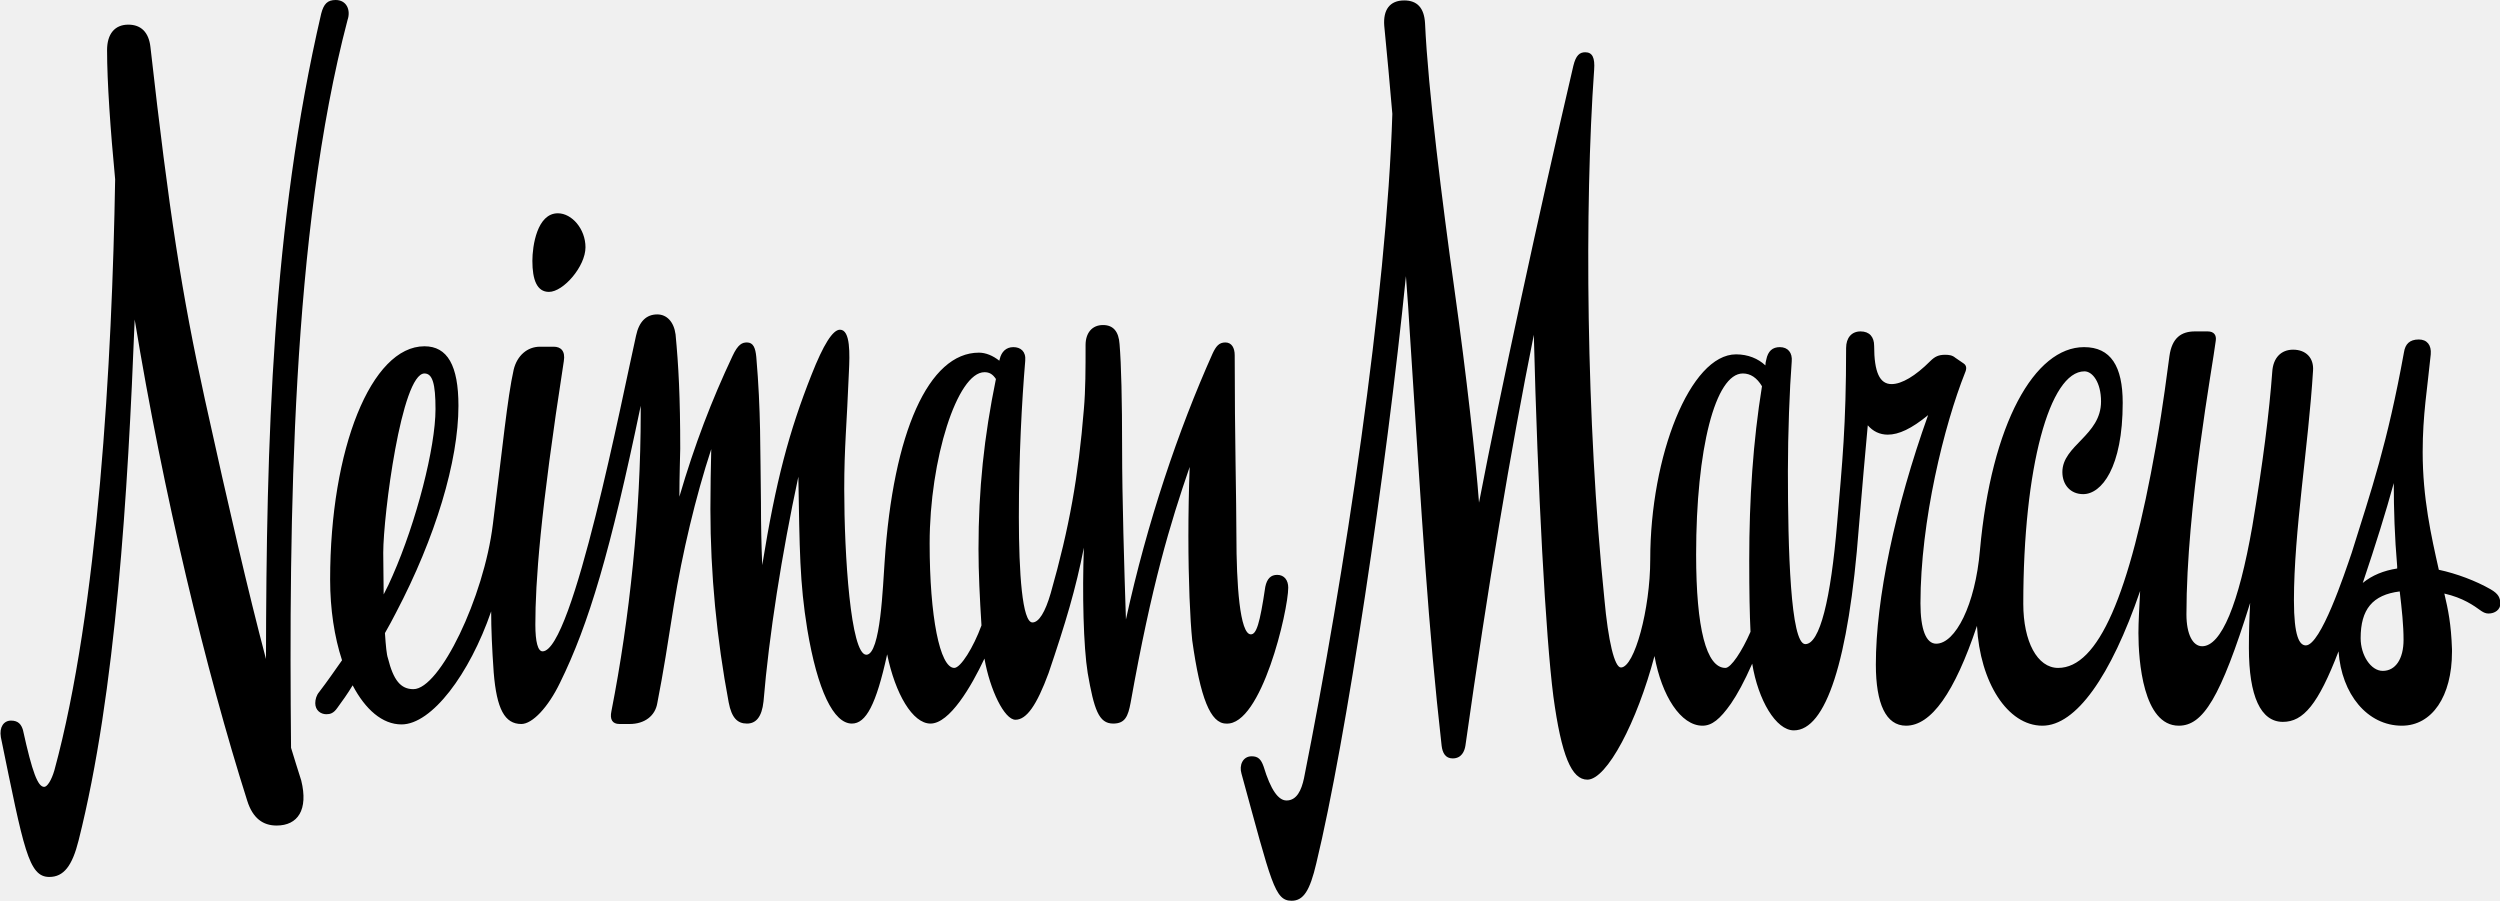
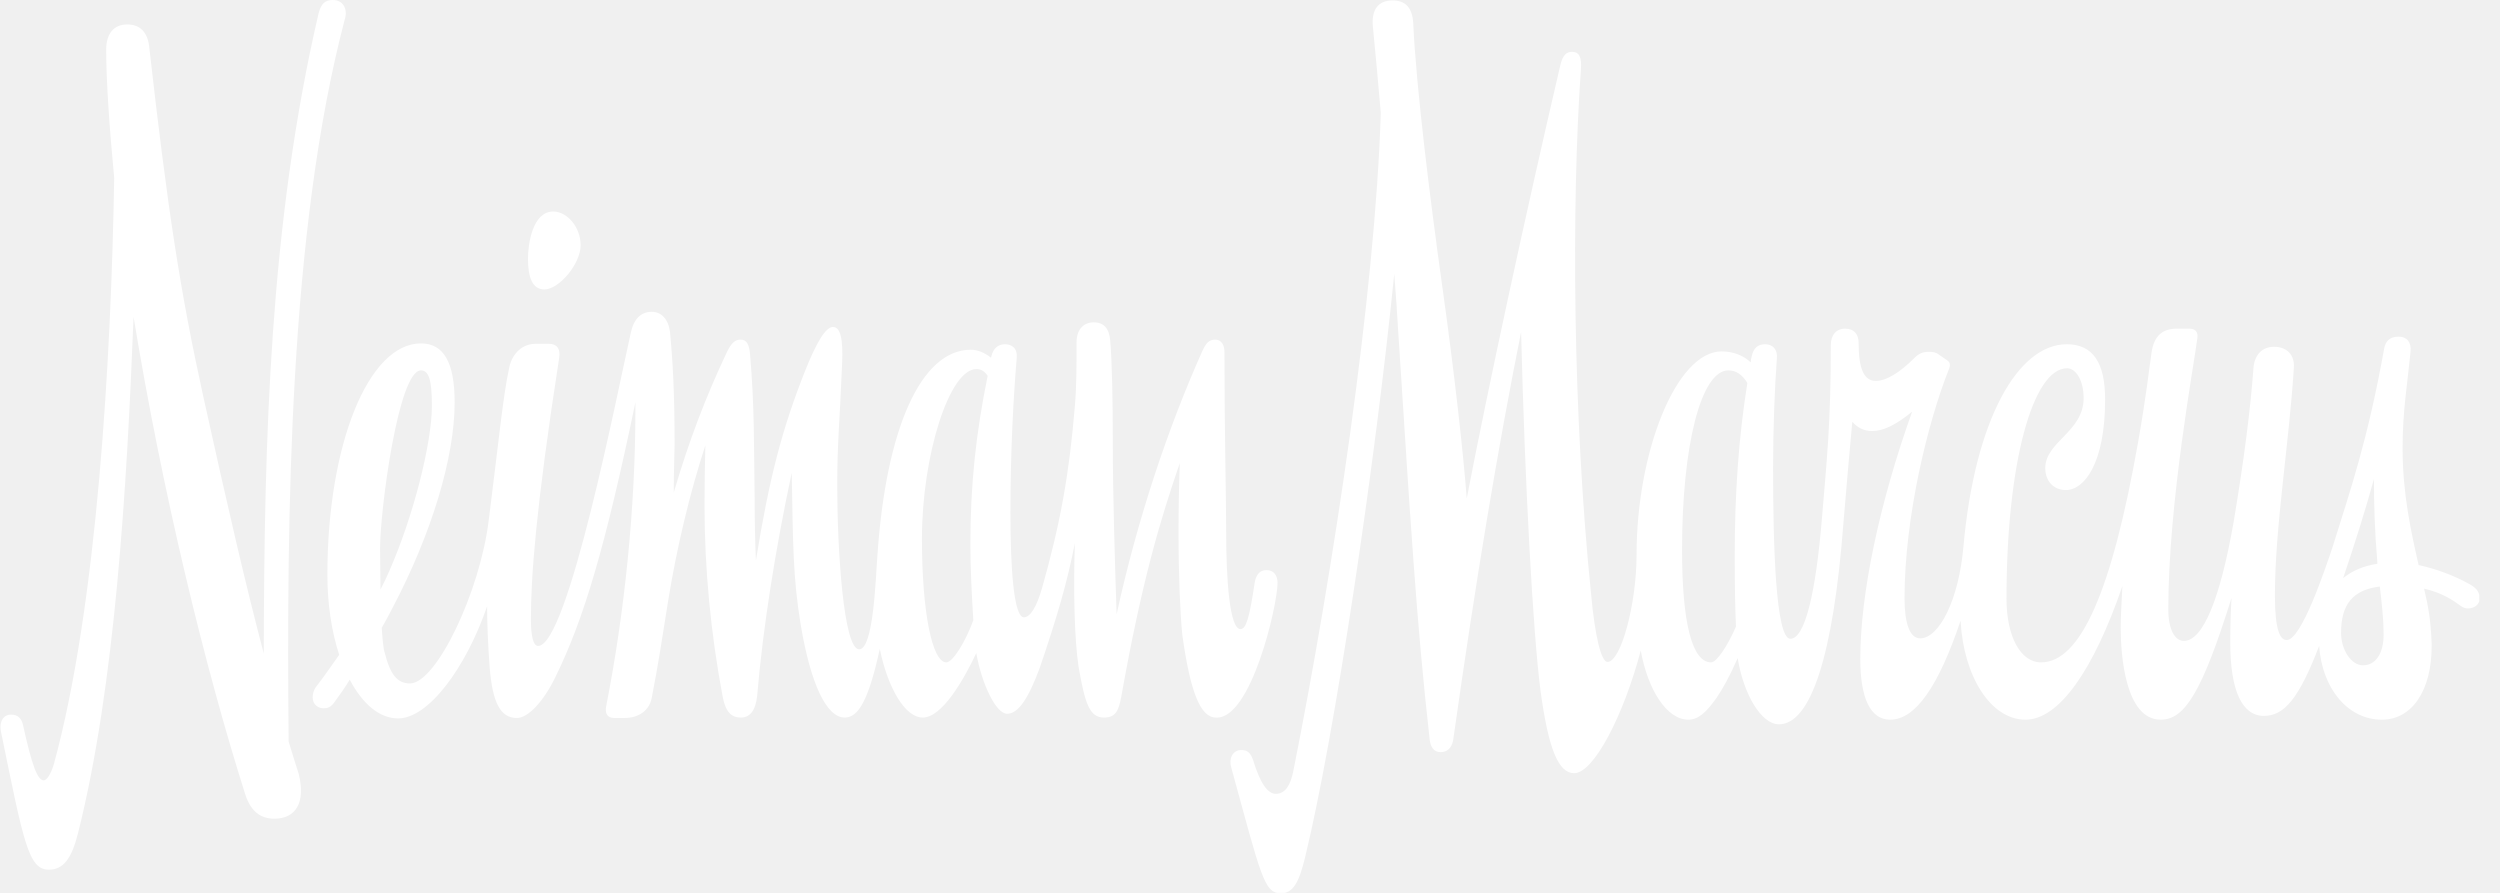
- <svg xmlns="http://www.w3.org/2000/svg" viewBox="0 0 588.4 211.9" style="enable-background:new 0 0 588.4 211.9">
-   <path d="M68.5 176c-.5-53.4.1-121.1 13.3-171.3.8-2.3-.2-4.7-2.8-4.7-1.9 0-2.8.9-3.4 3.2-11.6 49.9-12.9 101-13 151.9-4.2-15.9-8.6-34.9-14.4-61.2C42.8 69.3 39.8 50 35.4 11c-.4-3.4-2.2-5.2-5.2-5.2-3.2 0-5 2.2-5 6 0 7.5.8 18.9 1.9 30.4-.7 42.6-4 101.3-14.3 139.1-.7 2.4-1.7 3.9-2.4 3.9-1.5 0-2.8-3.4-5-13.4-.4-1.3-1.1-2.2-2.8-2.2s-2.8 1.5-2.4 3.9c5.4 26.3 6.5 32.9 11.4 32.9 3.4 0 5.4-2.6 6.9-8.6 8.8-34.9 11.6-81.9 13.2-122.6 6.7 40.9 16.8 82.8 26.5 113.3 1.3 4.1 3.7 5.8 6.9 5.8 5 0 7.5-3.7 5.8-10.6-.9-2.7-1.6-5.2-2.4-7.7m60.7-107.3c3.4 0 8.6-6 8.6-10.5 0-4.3-3.2-8-6.5-8-4.9 0-6 7.7-6 11.2 0 4.5 1.1 7.3 3.9 7.3m174 69.6c0-1.7-.9-3-2.6-3-1.5 0-2.4.9-2.8 2.8-1.3 8.8-2.1 11.2-3.4 11.2-2.6 0-3.4-11.8-3.4-23.3 0-8.4-.4-23-.4-42.4 0-1.7-.7-3-2.2-3-1.5 0-2.2.9-3 2.6-8.1 18.1-15.4 39.7-20.4 62.6-.4-12.1-.9-28.7-.9-40.2 0-11.4-.2-19.8-.6-24.6-.2-3-1.5-4.5-3.9-4.5-2.6 0-4.1 1.9-4.1 4.7 0 5.6 0 10.6-.4 15.1-1.3 15.9-3.4 27.8-7.8 43.3-1.3 4.5-2.8 6.9-4.3 6.9-2.4 0-3.2-11.6-3.2-24.8 0-14.4.7-27.3 1.5-36.8.2-2.2-1.1-3.2-2.8-3.2s-2.8 1.1-3.2 2.8c0 .1-.1.3-.1.4-1.5-1.2-3.2-1.9-4.8-1.9-11.8 0-20.2 18.7-22.2 49.3-.4 5.2-.9 21.8-4.3 21.8-3.7 0-5.2-23.5-5.2-39 0-9.9.6-15.1 1.1-27.6.2-4.1.4-9.9-2.1-9.9-1.7 0-3.9 3.5-6.7 10.6-5.3 13.4-8.4 25-11.6 44.8-.2-4.5-.3-9.6-.3-14.7-.2-12.9 0-21.5-1.1-34.3-.2-2.1-.7-3.4-2.2-3.4-1.1 0-2.1.4-3.4 3.2-4.9 10.4-8.9 20.8-12.5 33.1 0-4.7.2-10.5.2-11.3 0-12.1-.4-19.6-1.1-26.9-.4-3-2.1-4.7-4.3-4.7-2.6 0-4.3 1.7-5 5-3.2 14.2-14.9 74.3-22 74.3-1.1 0-1.7-2.2-1.7-6.3 0-9.9 1.1-25.9 6.7-62 .4-2.4-.7-3.4-2.4-3.4h-3.2c-3 0-5.4 2.1-6.2 5.4-1.5 6.7-2.6 18.3-4.9 36.4-2.1 17.2-12.5 38.8-18.7 38.8-3 0-4.7-2.1-6-7.3-.3-.8-.5-2.9-.7-5.9.9-1.6 1.8-3.2 2.6-4.8 9.3-17.7 14.7-35.7 14.7-48.7 0-9.5-2.6-14-8-14-12.5 0-22.2 24.1-22.2 54.9 0 7 1 13.5 2.8 19-1.7 2.4-3.4 4.9-5.4 7.5-.6.7-.9 1.7-.9 2.6 0 1.7 1.3 2.6 2.6 2.6.9 0 1.7-.2 2.6-1.5 1.1-1.5 2.4-3.3 3.6-5.3 3 5.7 7 9.2 11.5 9.2 7.1 0 16-11.8 21.1-26.6 0 4.1.2 8.7.6 14.4.7 8.6 2.6 12.1 6.5 12.1 2.6 0 6.3-3.9 9.1-9.7 6.8-13.8 11.9-31.1 19-65.2v1.7c0 23.5-2.6 48.3-6.9 70.2-.4 1.9.2 3 1.9 3h2.4c3.5 0 6-1.9 6.5-4.9 1.5-7.7 2.4-13.6 3.9-23.1 2-12.3 5.1-25.4 8.8-36.7-.1 4.4-.2 9.2-.2 14.1 0 15.3 1.5 30.6 4.3 45.5.7 3.7 2.1 5 4.3 5 2.1 0 3.5-1.5 3.9-5.2 1.3-15.6 4.3-34.7 8.2-52.9.3 17.2.3 24.8 2.1 35.9 2.4 14.4 6.2 22.2 10.5 22.2 3.3 0 5.7-4.4 8.3-16.3 1.9 9.3 6 16.3 10.2 16.3 4.5 0 9.6-8.7 12.7-15.3 1.3 7.4 4.7 14.4 7.3 14.4 2.6 0 5-3.4 7.8-11 4-11.8 6.4-19.8 8.3-29.5-.4 10.8-.1 23.3.9 29.5 1.5 8.6 2.6 11.9 6 11.9 2.8 0 3.5-1.7 4.1-4.9 5-28 9.3-42.1 13.9-55.5-.2 5.5-.3 11-.3 16.3 0 10.5.4 19.6.9 24.5 1.9 13.6 4.3 19.6 8 19.6 8.3.5 14.6-26.6 14.6-32m-213-8.2c0-8.8 4.3-42.2 9.7-42.2 1.9 0 2.6 2.4 2.6 8.4 0 9-4.5 26.5-10.1 39.2-.6 1.4-1.3 2.9-2.1 4.4 0-3.1-.1-6.4-.1-9.8m134.4 27.1c-3.4 0-5.8-12.1-5.8-29.3 0-19.8 6.5-40.3 12.9-40.3 1.1 0 1.9.4 2.7 1.6-2.8 13.7-4.1 25.9-4.1 40 0 5.6.3 11.6.7 18-1.9 5.2-4.9 10-6.4 10" />
-   <path d="M586.2 138.7c-3.5-2-8-3.7-12.2-4.6-1.8-8-3.8-16.9-3.8-27.7 0-8.8 1.1-14.9 1.9-23 .2-2.2-.9-3.5-2.8-3.5-2.2 0-3.2 1.1-3.5 3-3.9 21.5-7.7 32.5-12.3 47.2-1.7 5-7.3 21.8-10.8 21.8-1.5 0-2.8-2.1-2.8-10.6 0-16.2 3.4-36.2 4.5-54.1.2-3-1.7-4.9-4.7-4.9-2.8 0-4.7 1.9-4.9 5.2-.7 9.5-2.2 21.5-4.7 36.4-3.2 18.3-7.3 28.2-11.8 28.2-2.2 0-3.7-2.8-3.7-7.5 0-25.4 6.2-58.6 6.9-64.4.2-1.3-.4-2.2-1.9-2.2h-3c-3.2 0-5.4 1.5-6 5.8-.6 4.1-1.3 10.6-3.2 21.3-6.2 35.1-13.6 52.1-23 52.1-4.9 0-8.2-6.2-8.2-15.1 0-32.1 6.2-54.7 14.4-54.7 1.9 0 3.9 2.6 3.9 7.1 0 8-9.1 10.3-9.1 16.6 0 3 1.9 5.2 4.9 5.2 4.3 0 9.3-6.2 9.3-21.5 0-8.6-2.8-13.1-9.1-13.1-11.6 0-21.8 17.9-24.5 47.8-1.1 12.9-5.8 22-10.3 22-2.4 0-3.7-3.4-3.7-9.5 0-19.4 5.6-42 10.5-54.3.4-.9.4-1.7-.4-2.2l-1.9-1.3c-.7-.6-1.5-.7-2.4-.7-1.5 0-2.4.4-3.5 1.5-3.5 3.5-6.7 5.4-9.1 5.4-2.8 0-4.1-2.8-4.1-9 0-2.1-1.1-3.4-3.2-3.4s-3.4 1.5-3.4 3.9c0 18.5-.9 26.7-2.1 41.1-1.5 18.1-4.1 28.6-7.5 28.6-3.5 0-4.1-22.4-4.1-40.7 0-8.8.4-19.4.9-25.8.2-2.1-.9-3.4-2.8-3.4-1.7 0-2.8.9-3.2 3-.1.4-.2.8-.2 1.3-1.7-1.6-4.1-2.6-6.9-2.6-10.8 0-20.2 23.9-20.2 48.3 0 11.6-3.7 25.4-6.9 25.4-1.5 0-3-6.2-3.9-16.2-4.3-42-4.7-92.2-2.4-124.5.2-2.8-.4-4.1-2.1-4.1-1.3 0-2.2.7-2.8 3.2-8.3 35.6-17.1 76.3-22.2 102.8-.8-10.6-2.9-29.6-5.8-50.3-2.8-20-6.2-47-6.9-62.5-.2-3.7-1.9-5.4-4.9-5.4-3.4 0-5 2.2-4.7 6 .7 6.9 1.3 13.9 1.9 20.7-1.3 42.9-11.3 108.8-20.8 156.4-.6 2.8-1.7 5.2-4.1 5.2-1.9 0-3.7-2.4-5.4-8-.6-1.7-1.3-2.4-2.8-2.4-2.1 0-3 2.1-2.4 4.1C299.3 208 300 212 304 212c2.8 0 4.3-2.4 5.8-8.8 7-28.9 16.5-92.5 21.1-138.2.4 5.1.7 9.6.9 13.1 3 46.3 4.3 68.9 7.5 97.4.2 1.7.9 3 2.6 3 2.1 0 2.8-1.7 3-3 5.3-37.5 10.6-69.3 16.1-96.7.9 36.2 2.8 71.1 4.6 85.1 1.9 14 4.3 19.6 8 19.6 4.6 0 11.7-13.6 15.8-29.1 1.7 9.4 6.2 16.4 11.3 16.4 2.2 0 4.1-1.5 6.7-5.2 1.5-2.2 3.1-5.1 5-9.4 1.4 8.6 5.6 15.7 9.8 15.7 7.5 0 12.9-16.2 15.3-47.8.8-9.6 1.5-17.5 2.1-24 1.2 1.4 2.8 2.2 4.7 2.2 2.6 0 5.6-1.4 9.5-4.6-7.8 21.8-12.3 43.3-12.3 58.7 0 9.3 2.4 14.4 7.1 14.4 5.9 0 11.4-7.7 16.7-23.5.7 13.3 7.2 23.5 15.4 23.5 7.9 0 16.1-11.6 23-31.7-.2 4.1-.4 7.3-.4 9.9 0 6.5 1.1 21.8 9.5 21.8 5.7 0 9.8-6.5 16.8-28.9-.2 3.4-.3 7.2-.3 10.6 0 11.4 2.8 17.4 8 17.4 4.8 0 8.3-4.1 13.1-16.6.7 10.1 6.8 17.5 14.9 17.5 7.1 0 11.8-6.9 11.8-17.4v-.6c-.2-5.9-.9-9.3-1.8-13.1 4.4 1 6.9 2.8 8.7 4.1.6.4 1.1.6 1.7.6 1.5 0 2.8-.9 2.8-2.4-.1-1.3-.4-2.2-2.3-3.3m-180.1 18.5c-4.5 0-6.9-9.3-6.9-26.7 0-24.8 4.5-42.6 11-42.6 1.8 0 3.3 1 4.5 3-2.1 13-3 26.5-3 40.9 0 7.7.1 12.7.3 16.9-2 4.6-4.6 8.5-5.9 8.5m158.1-23.9v.5c-3.2.5-5.9 1.6-8.1 3.4 3.1-9.2 5.4-16.6 7.3-23.5 0 6.2.2 12.6.8 19.6m-3.4 24.6c-2.8 0-5.2-3.7-5.2-7.7 0-6.8 2.8-10.2 9.2-11 .5 4.3.9 7.9.9 11.4 0 4.5-1.9 7.3-4.9 7.3" />
+ <svg xmlns="http://www.w3.org/2000/svg" width="112" height="40" viewBox="0 0 112 40" fill="none">
+   <g clip-path="url(#clip0_2311_13)">
+     <path d="M12.931 33.223C12.836 23.143 12.95 10.363 15.441 0.887C15.592 0.453 15.403 0 14.913 0C14.554 0 14.384 0.17 14.271 0.604C12.081 10.024 11.836 19.67 11.817 29.278C11.024 26.276 10.194 22.69 9.099 17.725C8.079 13.082 7.513 9.438 6.682 2.076C6.607 1.435 6.267 1.095 5.701 1.095C5.097 1.095 4.757 1.51 4.757 2.227C4.757 3.643 4.908 5.795 5.116 7.966C4.983 16.008 4.361 27.088 2.416 34.224C2.284 34.677 2.095 34.96 1.963 34.96C1.68 34.96 1.435 34.318 1.019 32.43C0.944 32.185 0.812 32.015 0.491 32.015C0.17 32.015 -0.038 32.298 0.038 32.751C1.057 37.716 1.265 38.962 2.19 38.962C2.832 38.962 3.209 38.471 3.492 37.338C5.153 30.75 5.682 21.878 5.984 14.195C7.249 21.916 9.155 29.825 10.986 35.583C11.232 36.357 11.685 36.678 12.289 36.678C13.233 36.678 13.705 35.979 13.384 34.677C13.214 34.167 13.082 33.695 12.931 33.223ZM24.389 12.968C25.031 12.968 26.012 11.836 26.012 10.986C26.012 10.175 25.408 9.476 24.785 9.476C23.86 9.476 23.653 10.93 23.653 11.59C23.653 12.44 23.86 12.968 24.389 12.968ZM57.234 26.107C57.234 25.786 57.065 25.54 56.744 25.54C56.461 25.54 56.291 25.71 56.215 26.069C55.97 27.73 55.819 28.183 55.573 28.183C55.083 28.183 54.932 25.956 54.932 23.785C54.932 22.199 54.856 19.443 54.856 15.781C54.856 15.46 54.724 15.215 54.441 15.215C54.158 15.215 54.026 15.385 53.874 15.706C52.345 19.122 50.967 23.2 50.024 27.522C49.948 25.238 49.854 22.105 49.854 19.934C49.854 17.782 49.816 16.196 49.74 15.29C49.703 14.724 49.457 14.441 49.004 14.441C48.513 14.441 48.23 14.799 48.23 15.328C48.23 16.385 48.23 17.329 48.155 18.178C47.909 21.18 47.513 23.426 46.682 26.352C46.437 27.201 46.154 27.655 45.871 27.655C45.418 27.655 45.267 25.465 45.267 22.973C45.267 20.255 45.399 17.82 45.55 16.026C45.587 15.611 45.342 15.422 45.021 15.422C44.7 15.422 44.493 15.63 44.417 15.951C44.417 15.97 44.398 16.008 44.398 16.026C44.115 15.8 43.794 15.668 43.492 15.668C41.265 15.668 39.679 19.198 39.302 24.974C39.226 25.956 39.132 29.089 38.49 29.089C37.791 29.089 37.508 24.653 37.508 21.727C37.508 19.858 37.621 18.877 37.716 16.517C37.754 15.743 37.791 14.648 37.319 14.648C36.999 14.648 36.583 15.309 36.055 16.649C35.054 19.179 34.469 21.369 33.865 25.106C33.827 24.257 33.808 23.294 33.808 22.331C33.771 19.896 33.808 18.273 33.601 15.857C33.563 15.46 33.469 15.215 33.185 15.215C32.978 15.215 32.789 15.29 32.544 15.819C31.619 17.782 30.864 19.745 30.184 22.067C30.184 21.18 30.222 20.085 30.222 19.934C30.222 17.65 30.146 16.234 30.014 14.856C29.939 14.29 29.618 13.969 29.202 13.969C28.712 13.969 28.391 14.29 28.259 14.913C27.654 17.593 25.446 28.938 24.106 28.938C23.898 28.938 23.785 28.523 23.785 27.749C23.785 25.88 23.992 22.86 25.049 16.045C25.125 15.592 24.917 15.403 24.596 15.403H23.992C23.426 15.403 22.973 15.8 22.822 16.423C22.539 17.688 22.331 19.877 21.897 23.294C21.501 26.541 19.538 30.618 18.367 30.618C17.801 30.618 17.48 30.222 17.235 29.24C17.178 29.089 17.14 28.693 17.102 28.127C17.272 27.824 17.442 27.522 17.593 27.22C19.349 23.879 20.368 20.481 20.368 18.027C20.368 16.234 19.877 15.385 18.858 15.385C16.498 15.385 14.667 19.934 14.667 25.748C14.667 27.069 14.856 28.296 15.196 29.335C14.875 29.788 14.554 30.26 14.177 30.75C14.063 30.883 14.007 31.071 14.007 31.241C14.007 31.562 14.252 31.732 14.497 31.732C14.667 31.732 14.818 31.694 14.988 31.449C15.196 31.166 15.441 30.826 15.668 30.448C16.234 31.524 16.989 32.185 17.839 32.185C19.179 32.185 20.859 29.957 21.822 27.164C21.822 27.938 21.859 28.806 21.935 29.882C22.067 31.505 22.426 32.166 23.162 32.166C23.653 32.166 24.351 31.43 24.88 30.335C26.163 27.73 27.126 24.464 28.466 18.027V18.348C28.466 22.784 27.976 27.466 27.164 31.6C27.088 31.959 27.201 32.166 27.522 32.166H27.976C28.636 32.166 29.108 31.808 29.202 31.241C29.486 29.788 29.655 28.674 29.939 26.881C30.316 24.559 30.901 22.086 31.6 19.953C31.581 20.783 31.562 21.689 31.562 22.614C31.562 25.503 31.845 28.391 32.374 31.203C32.506 31.902 32.77 32.147 33.185 32.147C33.582 32.147 33.846 31.864 33.922 31.166C34.167 28.221 34.733 24.615 35.47 21.18C35.526 24.427 35.526 25.861 35.866 27.957C36.319 30.675 37.036 32.147 37.848 32.147C38.471 32.147 38.924 31.317 39.415 29.07C39.773 30.826 40.547 32.147 41.34 32.147C42.19 32.147 43.152 30.505 43.738 29.259C43.983 30.656 44.625 31.977 45.116 31.977C45.606 31.977 46.059 31.335 46.588 29.901C47.343 27.673 47.796 26.163 48.155 24.332C48.079 26.371 48.136 28.73 48.325 29.901C48.608 31.524 48.816 32.147 49.457 32.147C49.986 32.147 50.118 31.826 50.231 31.222C51.175 25.937 51.987 23.275 52.855 20.746C52.817 21.784 52.798 22.822 52.798 23.823C52.798 25.805 52.874 27.522 52.968 28.447C53.327 31.015 53.78 32.147 54.478 32.147C56.045 32.242 57.234 27.126 57.234 26.107ZM17.027 24.559C17.027 22.898 17.839 16.593 18.858 16.593C19.217 16.593 19.349 17.046 19.349 18.178C19.349 19.877 18.499 23.181 17.442 25.578C17.329 25.842 17.197 26.125 17.046 26.409C17.046 25.823 17.027 25.201 17.027 24.559ZM42.397 29.674C41.755 29.674 41.303 27.39 41.303 24.143C41.303 20.406 42.529 16.536 43.738 16.536C43.945 16.536 44.096 16.612 44.247 16.838C43.719 19.424 43.473 21.727 43.473 24.389C43.473 25.446 43.53 26.579 43.605 27.787C43.247 28.768 42.681 29.674 42.397 29.674Z" fill="white" />
+     <path d="M110.656 26.182C109.995 25.805 109.146 25.484 108.353 25.314C108.013 23.804 107.636 22.124 107.636 20.085C107.636 18.424 107.843 17.272 107.994 15.743C108.032 15.328 107.824 15.082 107.466 15.082C107.05 15.082 106.862 15.29 106.805 15.649C106.069 19.707 105.352 21.784 104.483 24.559C104.162 25.503 103.105 28.674 102.445 28.674C102.161 28.674 101.916 28.277 101.916 26.673C101.916 23.615 102.558 19.84 102.765 16.46C102.803 15.894 102.445 15.536 101.878 15.536C101.35 15.536 100.991 15.894 100.953 16.517C100.821 18.31 100.538 20.576 100.066 23.388C99.462 26.843 98.688 28.712 97.839 28.712C97.423 28.712 97.14 28.183 97.14 27.296C97.14 22.501 98.311 16.234 98.443 15.139C98.48 14.894 98.367 14.724 98.084 14.724H97.518C96.914 14.724 96.498 15.007 96.385 15.819C96.272 16.593 96.14 17.82 95.781 19.84C94.611 26.465 93.214 29.674 91.439 29.674C90.514 29.674 89.891 28.504 89.891 26.824C89.891 20.764 91.062 16.498 92.61 16.498C92.968 16.498 93.346 16.989 93.346 17.838C93.346 19.349 91.628 19.783 91.628 20.972C91.628 21.538 91.987 21.954 92.553 21.954C93.365 21.954 94.309 20.783 94.309 17.895C94.309 16.272 93.78 15.422 92.591 15.422C90.401 15.422 88.476 18.801 87.966 24.445C87.758 26.881 86.871 28.598 86.022 28.598C85.569 28.598 85.323 27.956 85.323 26.805C85.323 23.143 86.38 18.877 87.305 16.555C87.381 16.385 87.381 16.234 87.23 16.14L86.871 15.894C86.739 15.781 86.588 15.762 86.418 15.762C86.135 15.762 85.965 15.838 85.757 16.045C85.097 16.706 84.493 17.065 84.04 17.065C83.511 17.065 83.266 16.536 83.266 15.366C83.266 14.969 83.058 14.724 82.662 14.724C82.265 14.724 82.02 15.007 82.02 15.46C82.02 18.952 81.85 20.5 81.623 23.218C81.34 26.635 80.85 28.617 80.208 28.617C79.547 28.617 79.434 24.389 79.434 20.934C79.434 19.273 79.509 17.272 79.604 16.064C79.641 15.668 79.434 15.422 79.075 15.422C78.754 15.422 78.546 15.592 78.471 15.989C78.452 16.064 78.433 16.14 78.433 16.234C78.112 15.932 77.659 15.743 77.131 15.743C75.092 15.743 73.318 20.255 73.318 24.861C73.318 27.05 72.619 29.655 72.015 29.655C71.732 29.655 71.449 28.485 71.279 26.597C70.467 18.669 70.392 9.193 70.826 3.096C70.864 2.567 70.75 2.322 70.43 2.322C70.184 2.322 70.014 2.454 69.901 2.926C68.334 9.646 66.673 17.329 65.71 22.331C65.559 20.33 65.163 16.744 64.615 12.836C64.087 9.061 63.445 3.964 63.313 1.038C63.275 0.34 62.954 0.019 62.388 0.019C61.746 0.019 61.444 0.434 61.501 1.151C61.633 2.454 61.746 3.775 61.859 5.059C61.614 13.157 59.726 25.597 57.933 34.582C57.82 35.111 57.612 35.564 57.159 35.564C56.8 35.564 56.461 35.111 56.14 34.054C56.026 33.733 55.894 33.601 55.611 33.601C55.215 33.601 55.045 33.997 55.158 34.375C56.498 39.264 56.63 40.019 57.386 40.019C57.914 40.019 58.197 39.566 58.48 38.358C59.802 32.902 61.595 20.897 62.463 12.27C62.539 13.233 62.596 14.082 62.633 14.743C63.2 23.483 63.445 27.749 64.049 33.129C64.087 33.45 64.219 33.695 64.54 33.695C64.936 33.695 65.068 33.374 65.106 33.129C66.107 26.05 67.107 20.047 68.145 14.875C68.315 21.708 68.674 28.296 69.014 30.939C69.372 33.582 69.825 34.639 70.524 34.639C71.392 34.639 72.732 32.072 73.506 29.146C73.827 30.92 74.677 32.242 75.639 32.242C76.055 32.242 76.413 31.958 76.904 31.26C77.187 30.845 77.489 30.297 77.848 29.485C78.112 31.109 78.905 32.449 79.698 32.449C81.114 32.449 82.133 29.391 82.586 23.426C82.737 21.614 82.869 20.123 82.983 18.896C83.209 19.16 83.511 19.311 83.87 19.311C84.361 19.311 84.927 19.047 85.663 18.443C84.191 22.558 83.341 26.616 83.341 29.523C83.341 31.279 83.794 32.242 84.681 32.242C85.795 32.242 86.833 30.788 87.834 27.805C87.966 30.316 89.193 32.242 90.741 32.242C92.232 32.242 93.78 30.052 95.083 26.258C95.045 27.032 95.007 27.636 95.007 28.126C95.007 29.353 95.215 32.242 96.8 32.242C97.876 32.242 98.65 31.015 99.972 26.786C99.934 27.428 99.915 28.145 99.915 28.787C99.915 30.939 100.444 32.072 101.425 32.072C102.331 32.072 102.992 31.298 103.898 28.938C104.03 30.845 105.182 32.242 106.711 32.242C108.051 32.242 108.938 30.939 108.938 28.957V28.844C108.9 27.73 108.768 27.088 108.598 26.371C109.429 26.56 109.901 26.899 110.241 27.145C110.354 27.22 110.448 27.258 110.562 27.258C110.845 27.258 111.09 27.088 111.09 26.805C111.071 26.56 111.015 26.39 110.656 26.182ZM76.659 29.674C75.809 29.674 75.356 27.919 75.356 24.634C75.356 19.953 76.206 16.593 77.433 16.593C77.772 16.593 78.056 16.781 78.282 17.159C77.886 19.613 77.716 22.161 77.716 24.88C77.716 26.333 77.735 27.277 77.772 28.07C77.395 28.938 76.904 29.674 76.659 29.674ZM106.503 25.163V25.257C105.899 25.352 105.389 25.559 104.974 25.899C105.559 24.162 105.993 22.765 106.352 21.463C106.352 22.633 106.39 23.841 106.503 25.163ZM105.861 29.806C105.333 29.806 104.88 29.108 104.88 28.353C104.88 27.069 105.408 26.427 106.616 26.276C106.711 27.088 106.786 27.768 106.786 28.428C106.786 29.278 106.428 29.806 105.861 29.806Z" fill="white" />
+   </g>
+   <defs>
+     <clipPath id="clip0_2311_13">
+       <rect width="111.071" height="40" fill="white" />
+     </clipPath>
+   </defs>
</svg>
